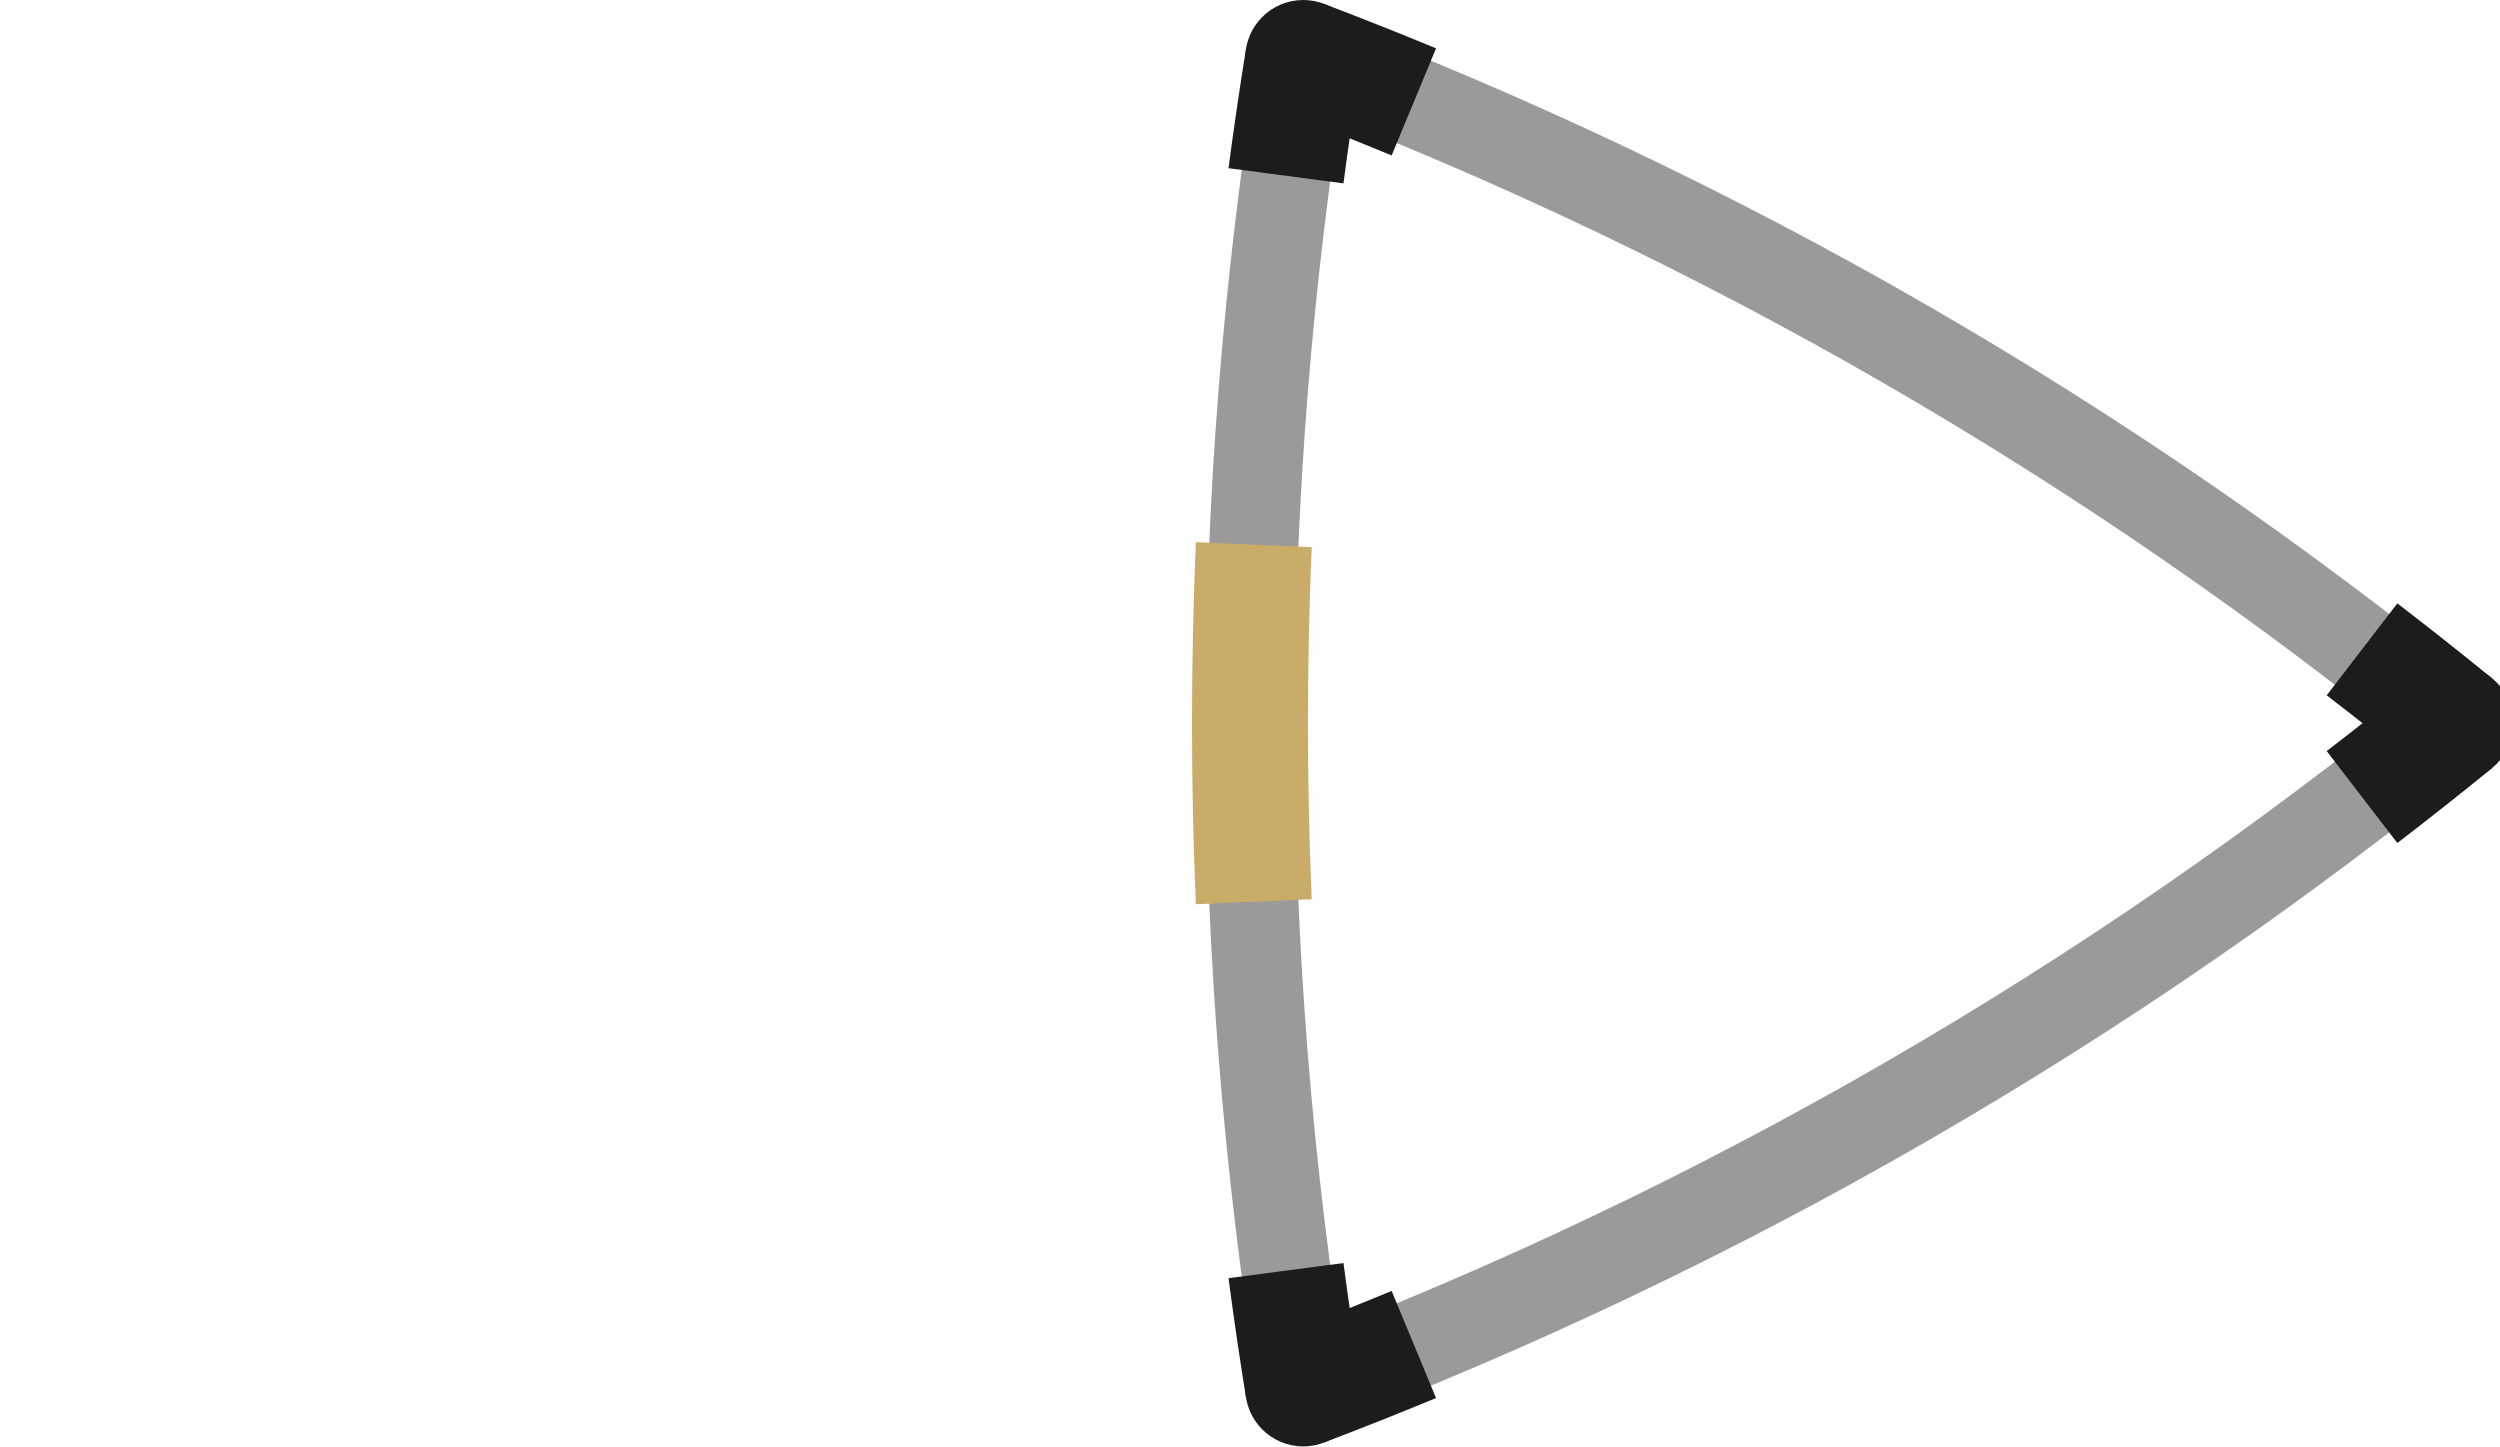
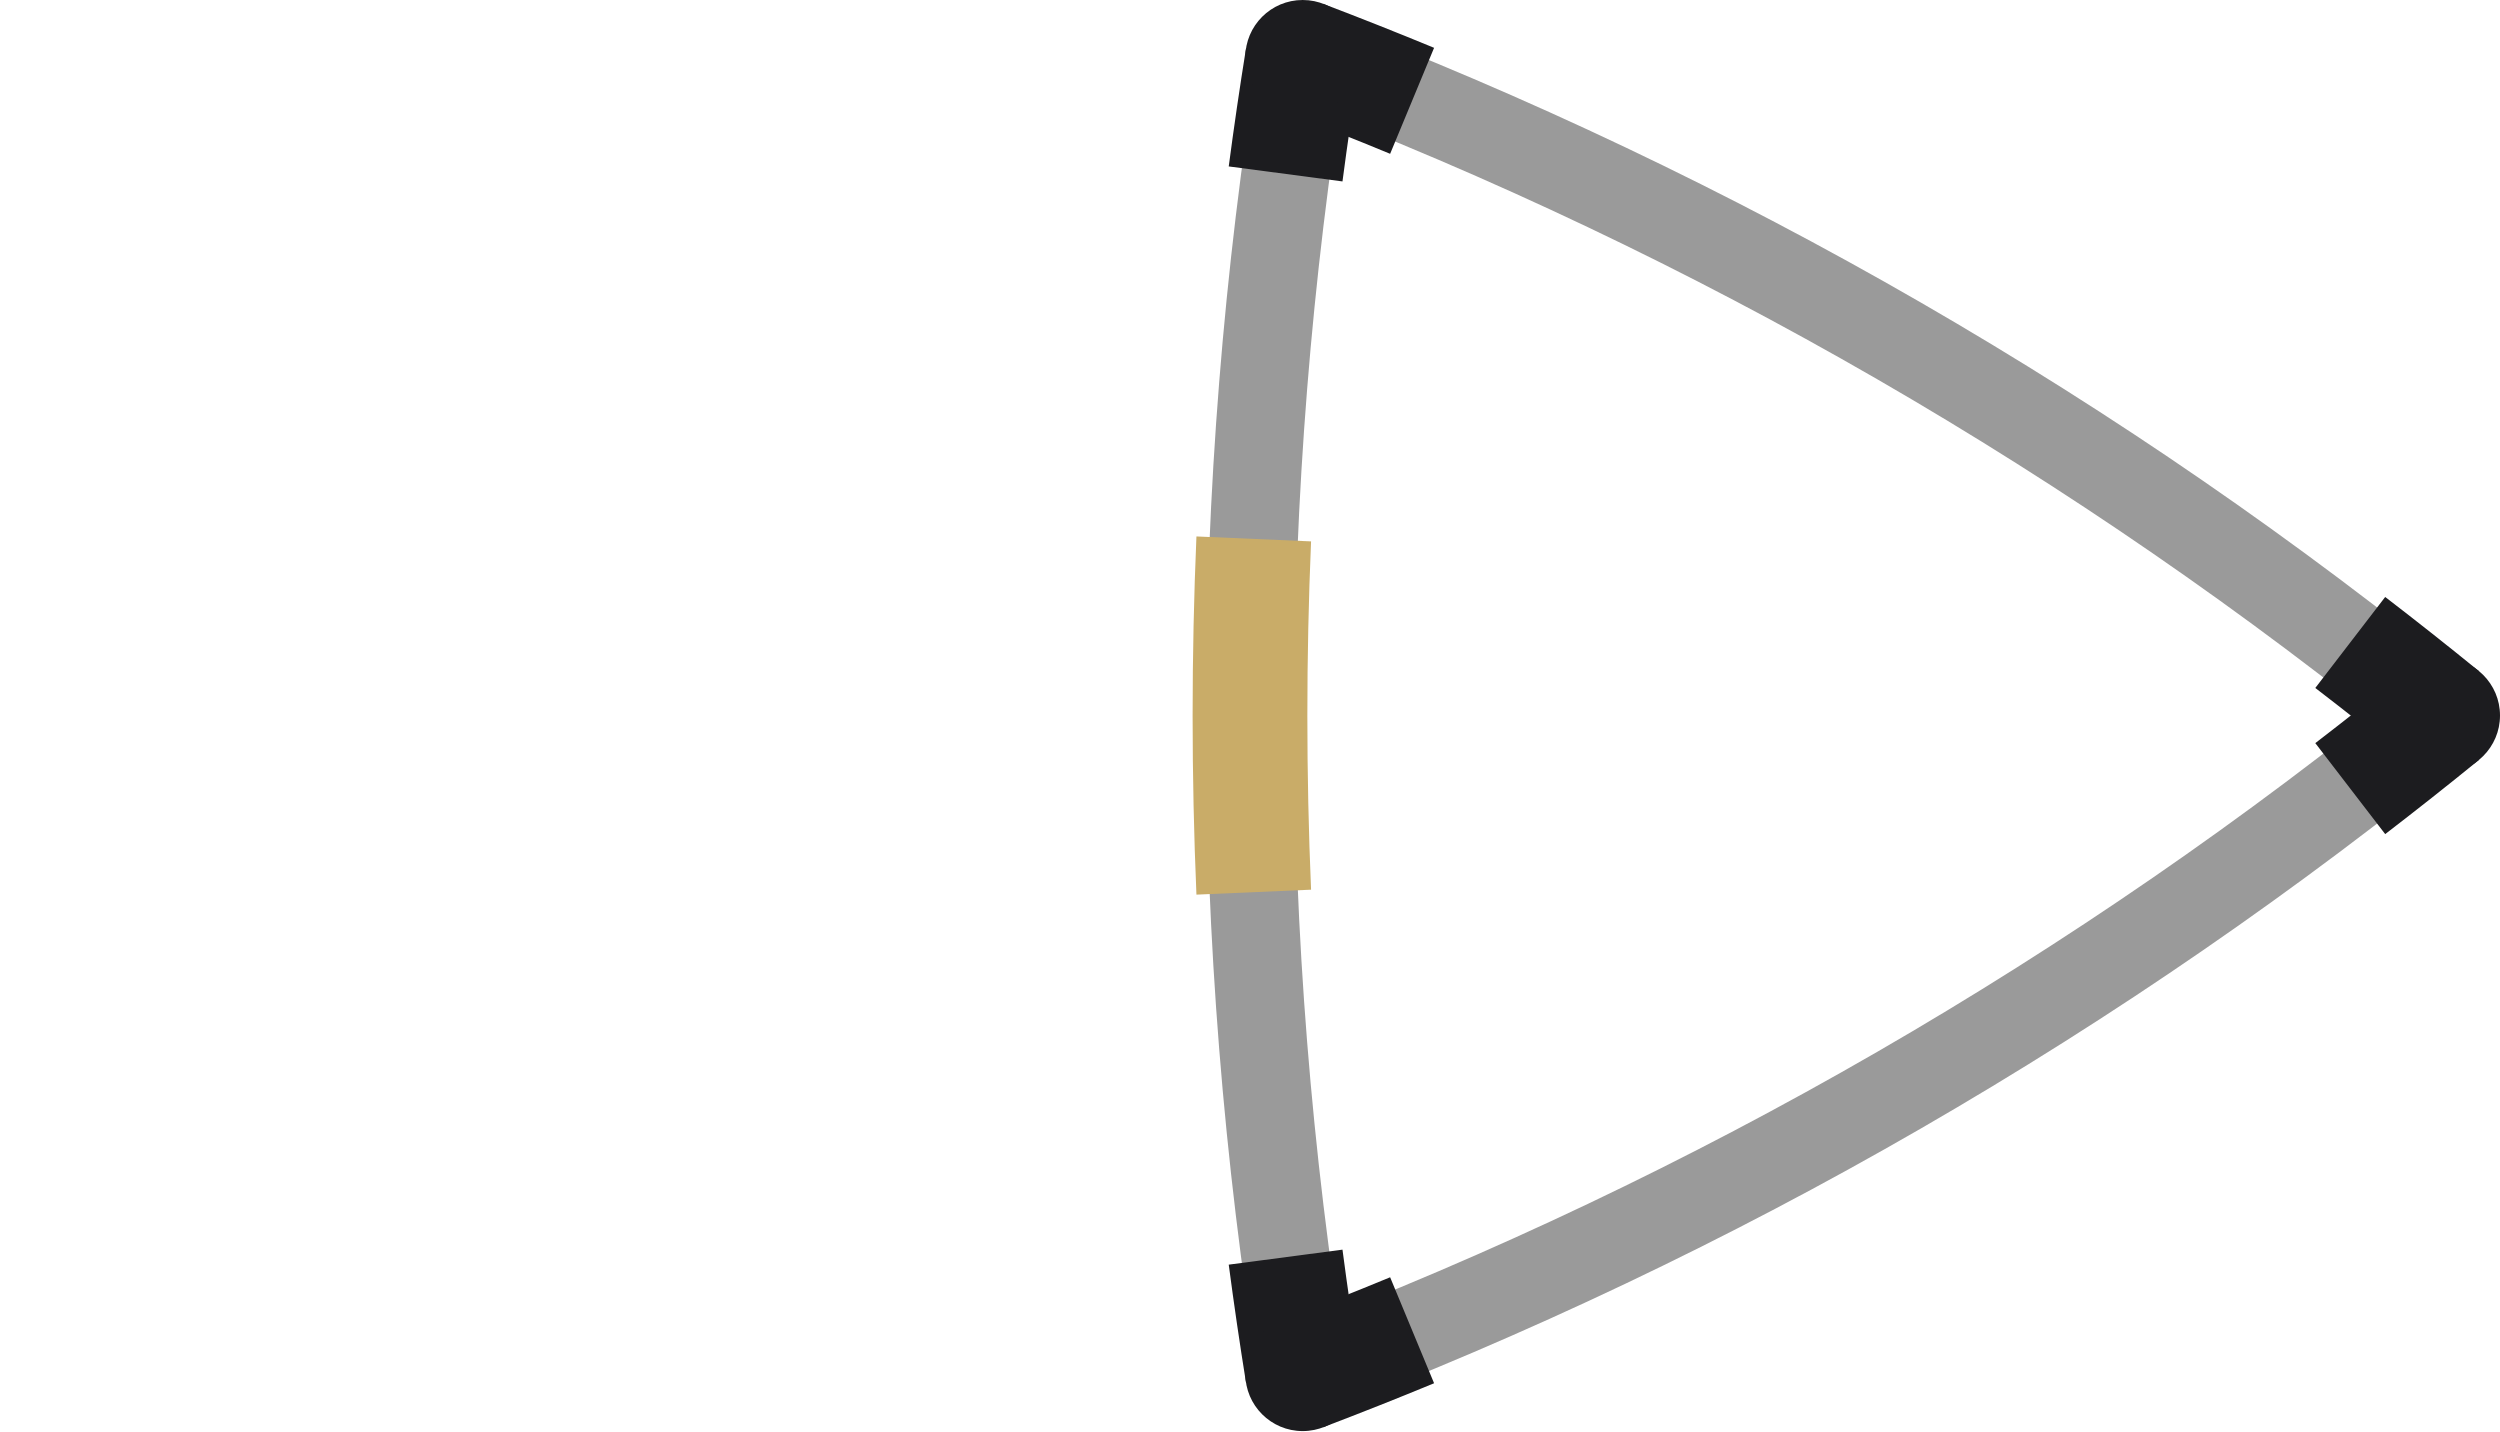
- <svg xmlns="http://www.w3.org/2000/svg" viewBox="0 0 280.3 162.17">
-   <path fill="#9A9A9A" d="M141.18,156.46 A474.18,474.18 0 0 1 141.18,5.71 L151.05,7.3 A464.18,464.18 0 0 0 151.05,154.87 Z" />
-   <path fill="#9A9A9A" d="M147.9,1.83 A474.18,474.18 0 0 1 278.46,77.21 L272.14,84.96 A464.18,464.18 0 0 0 144.34,11.17 Z" />
-   <path fill="#9A9A9A" d="M278.46,84.96 A474.18,474.18 0 0 1 147.9,160.34 L144.34,151 A464.18,464.18 0 0 0 272.14,77.21 Z" />
-   <path fill="#1C1C1F" d="M139.7,156.7 A475.68,475.68 0 0 1 137.74,143.31 L150.63,141.61 A462.68,462.68 0 0 0 152.53,154.64 Z" />
-   <path fill="#1C1C1F" d="M137.74,18.86 A475.68,475.68 0 0 1 139.7,5.47 L152.53,7.53 A462.68,462.68 0 0 0 150.63,20.56 Z" />
-   <path fill="#1C1C1F" d="M148.43,0.43 A475.68,475.68 0 0 1 161.01,5.42 L156.03,17.43 A462.68,462.68 0 0 0 143.8,12.57 Z" />
-   <path fill="#1C1C1F" d="M268.79,67.65 A475.68,475.68 0 0 1 279.4,76.04 L271.2,86.13 A462.68,462.68 0 0 0 260.87,77.96 Z" />
-   <path fill="#1C1C1F" d="M279.4,86.13 A475.68,475.68 0 0 1 268.79,94.52 L260.87,84.21 A462.68,462.68 0 0 0 271.2,76.04 Z" />
-   <path fill="#1C1C1F" d="M161.01,156.75 A475.68,475.68 0 0 1 148.43,161.74 L143.8,149.6 A462.68,462.68 0 0 0 156.03,144.74 Z" />
-   <circle fill="#1C1C1F" cx="146.12" cy="155.67" r="6.5" />
-   <circle fill="#1C1C1F" cx="146.12" cy="6.5" r="6.5" />
-   <circle fill="#1C1C1F" cx="275.3" cy="81.08" r="6.5" />
-   <path fill="#C9AC68" d="M134.08,101.38 A475.68,475.68 0 0 1 134.08,60.79 L147.07,61.35 A462.68,462.68 0 0 0 147.07,100.82 Z" />
+ <svg xmlns="http://www.w3.org/2000/svg" viewBox="0 0 283.3 162.17">
+   <path fill="#9A9A9A" d="M142.68,156.46 A474.18,474.18 0 0 1 142.68,5.71 L152.55,7.3 A464.18,464.18 0 0 0 152.55,154.87 Z" />
+   <path fill="#9A9A9A" d="M149.4,1.83 A474.18,474.18 0 0 1 279.96,77.21 L273.64,84.96 A464.18,464.18 0 0 0 145.84,11.17 Z" />
+   <path fill="#9A9A9A" d="M279.96,84.96 A474.18,474.18 0 0 1 149.4,160.34 L145.84,151 A464.18,464.18 0 0 0 273.64,77.21 Z" />
+   <path fill="#1C1C1F" d="M141.2,156.7 A475.68,475.68 0 0 1 139.24,143.31 L152.13,141.61 A462.68,462.68 0 0 0 154.03,154.64 Z" />
+   <path fill="#1C1C1F" d="M139.24,18.86 A475.68,475.68 0 0 1 141.2,5.47 L154.03,7.53 A462.68,462.68 0 0 0 152.13,20.56 Z" />
+   <path fill="#1C1C1F" d="M149.93,0.43 A475.68,475.68 0 0 1 162.51,5.42 L157.53,17.43 A462.68,462.68 0 0 0 145.3,12.57 Z" />
+   <path fill="#1C1C1F" d="M270.29,67.65 A475.68,475.68 0 0 1 280.9,76.04 L272.7,86.13 A462.68,462.68 0 0 0 262.37,77.96 Z" />
+   <path fill="#1C1C1F" d="M280.9,86.13 A475.68,475.68 0 0 1 270.29,94.52 L262.37,84.21 A462.68,462.68 0 0 0 272.7,76.04 Z" />
+   <path fill="#1C1C1F" d="M162.51,156.75 A475.68,475.68 0 0 1 149.93,161.74 L145.3,149.6 A462.68,462.68 0 0 0 157.53,144.74 Z" />
+   <circle fill="#1C1C1F" cx="147.62" cy="155.67" r="6.5" />
+   <circle fill="#1C1C1F" cx="147.62" cy="6.5" r="6.5" />
+   <circle fill="#1C1C1F" cx="276.8" cy="81.08" r="6.5" />
+   <path fill="#C9AC68" d="M135.58,101.38 A475.68,475.68 0 0 1 135.58,60.79 L148.57,61.35 A462.68,462.68 0 0 0 148.57,100.82 Z" />
</svg>
